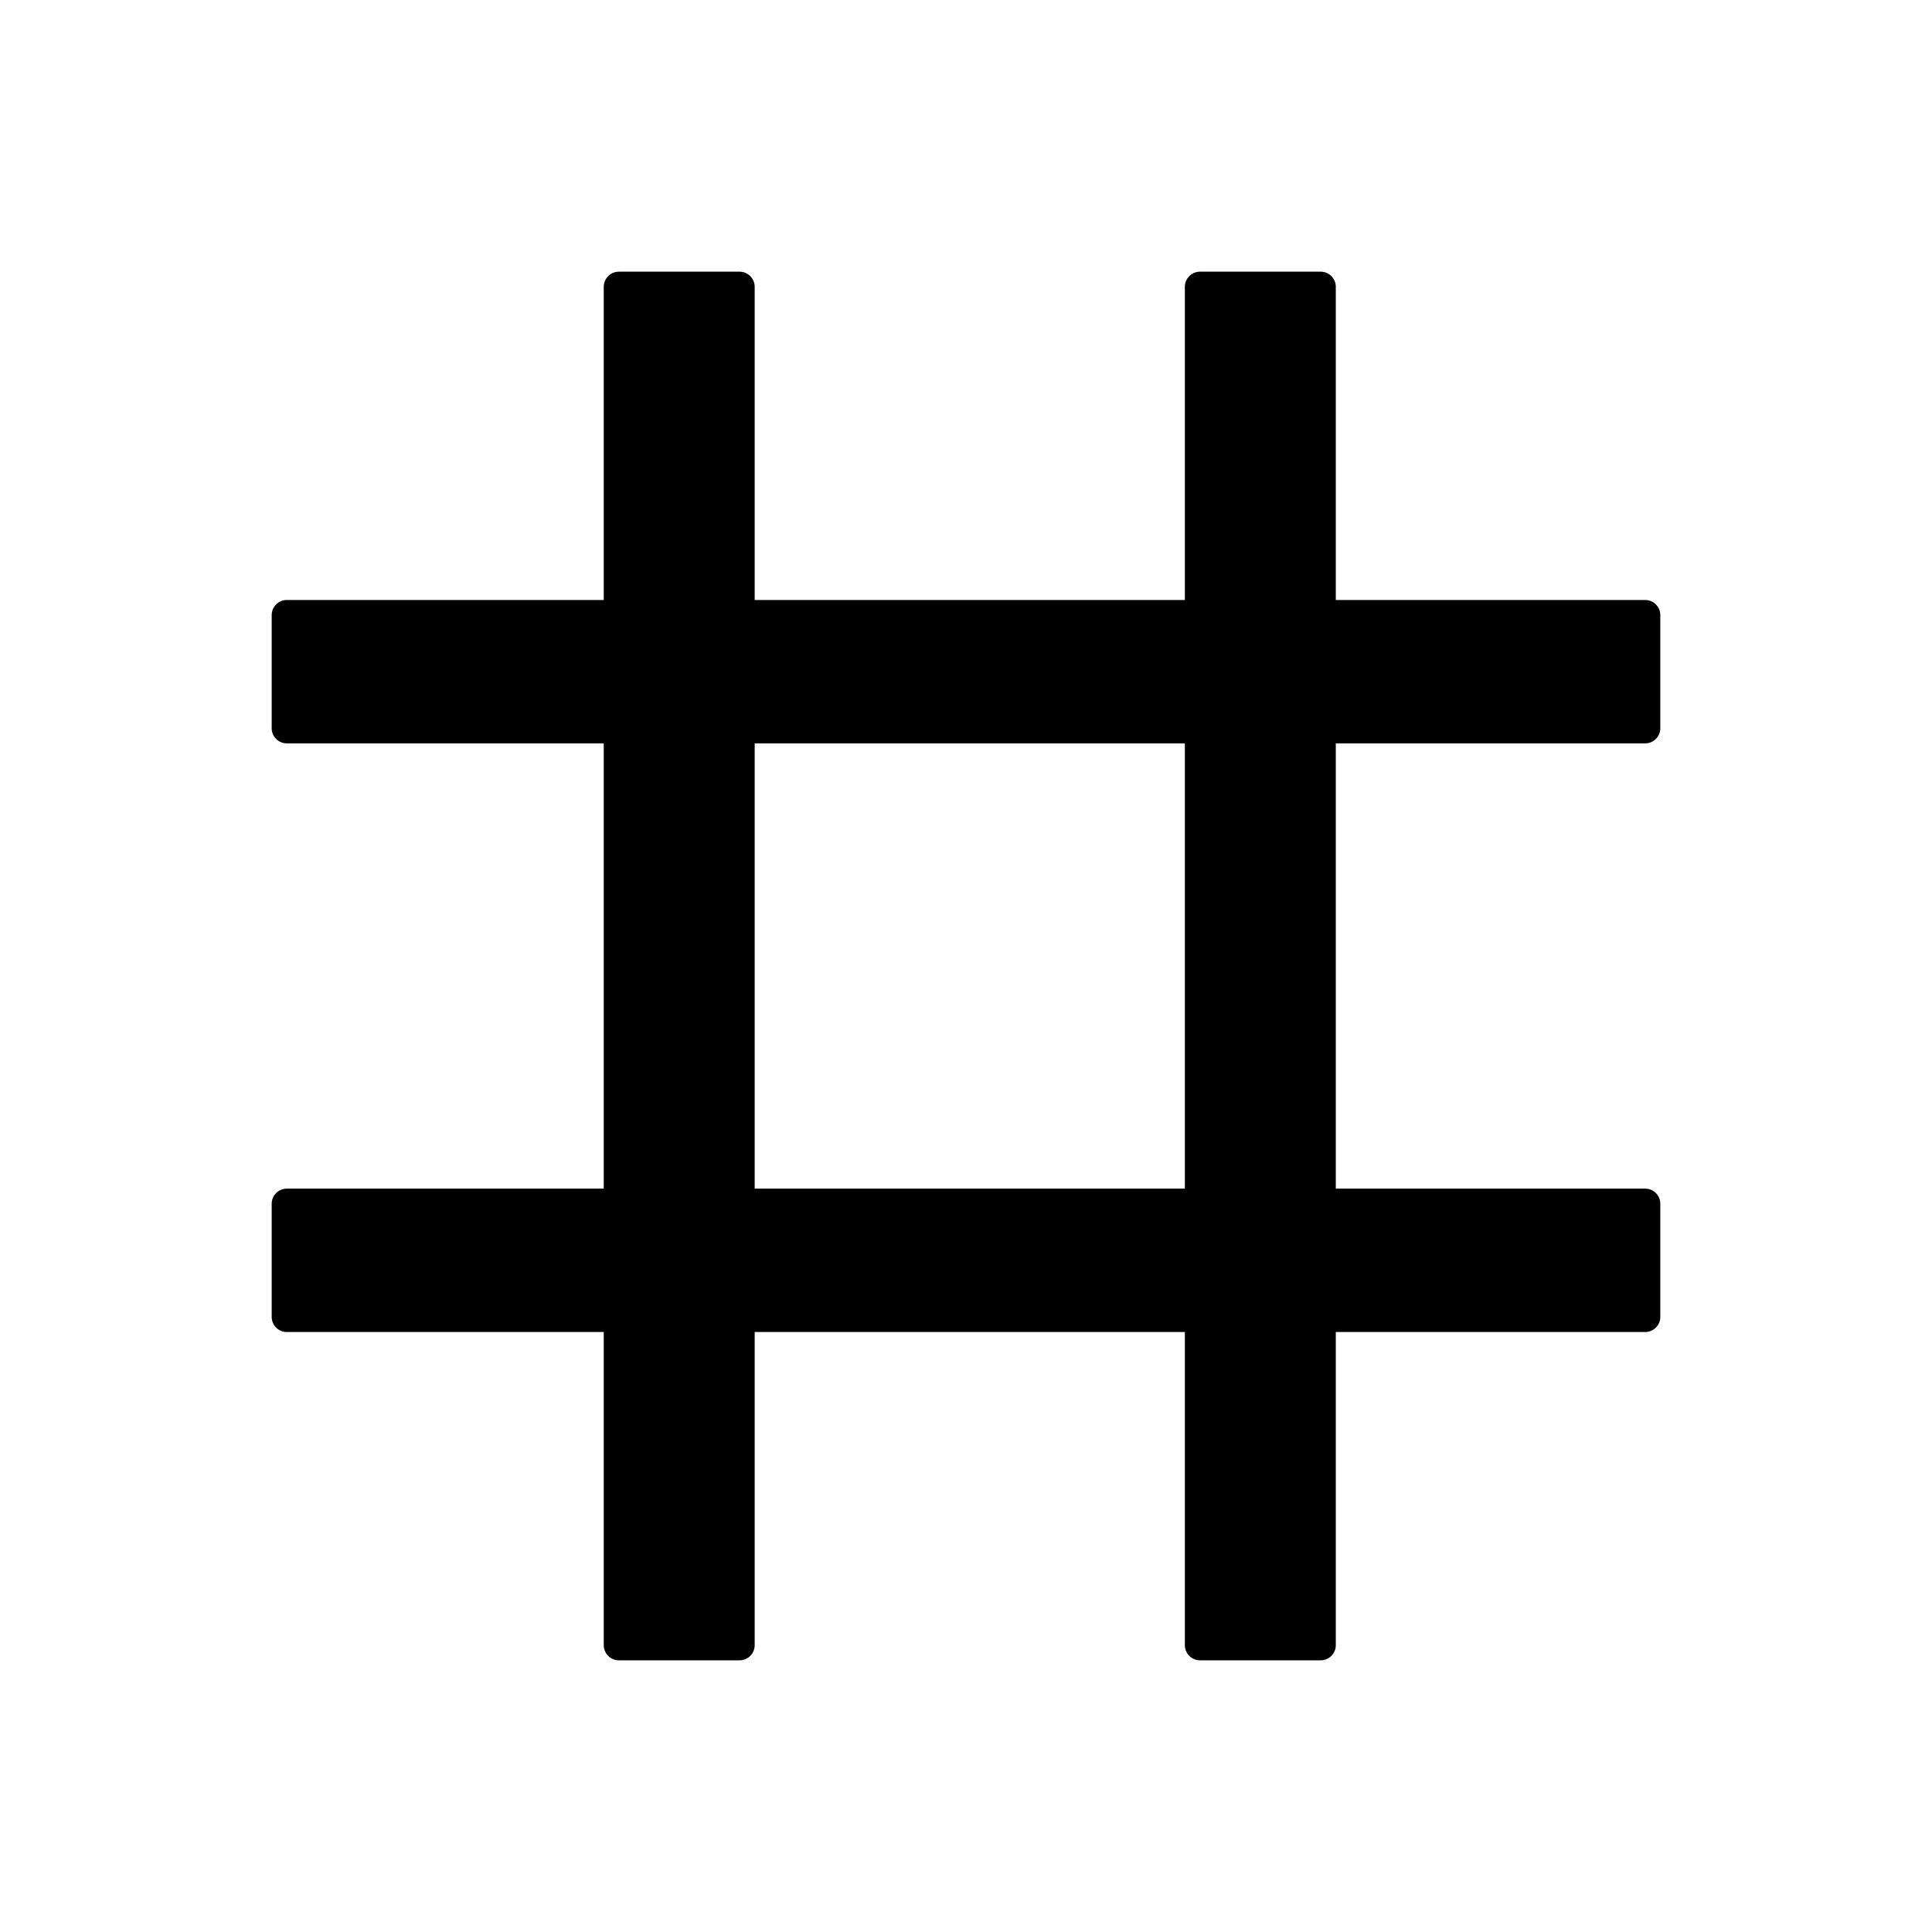
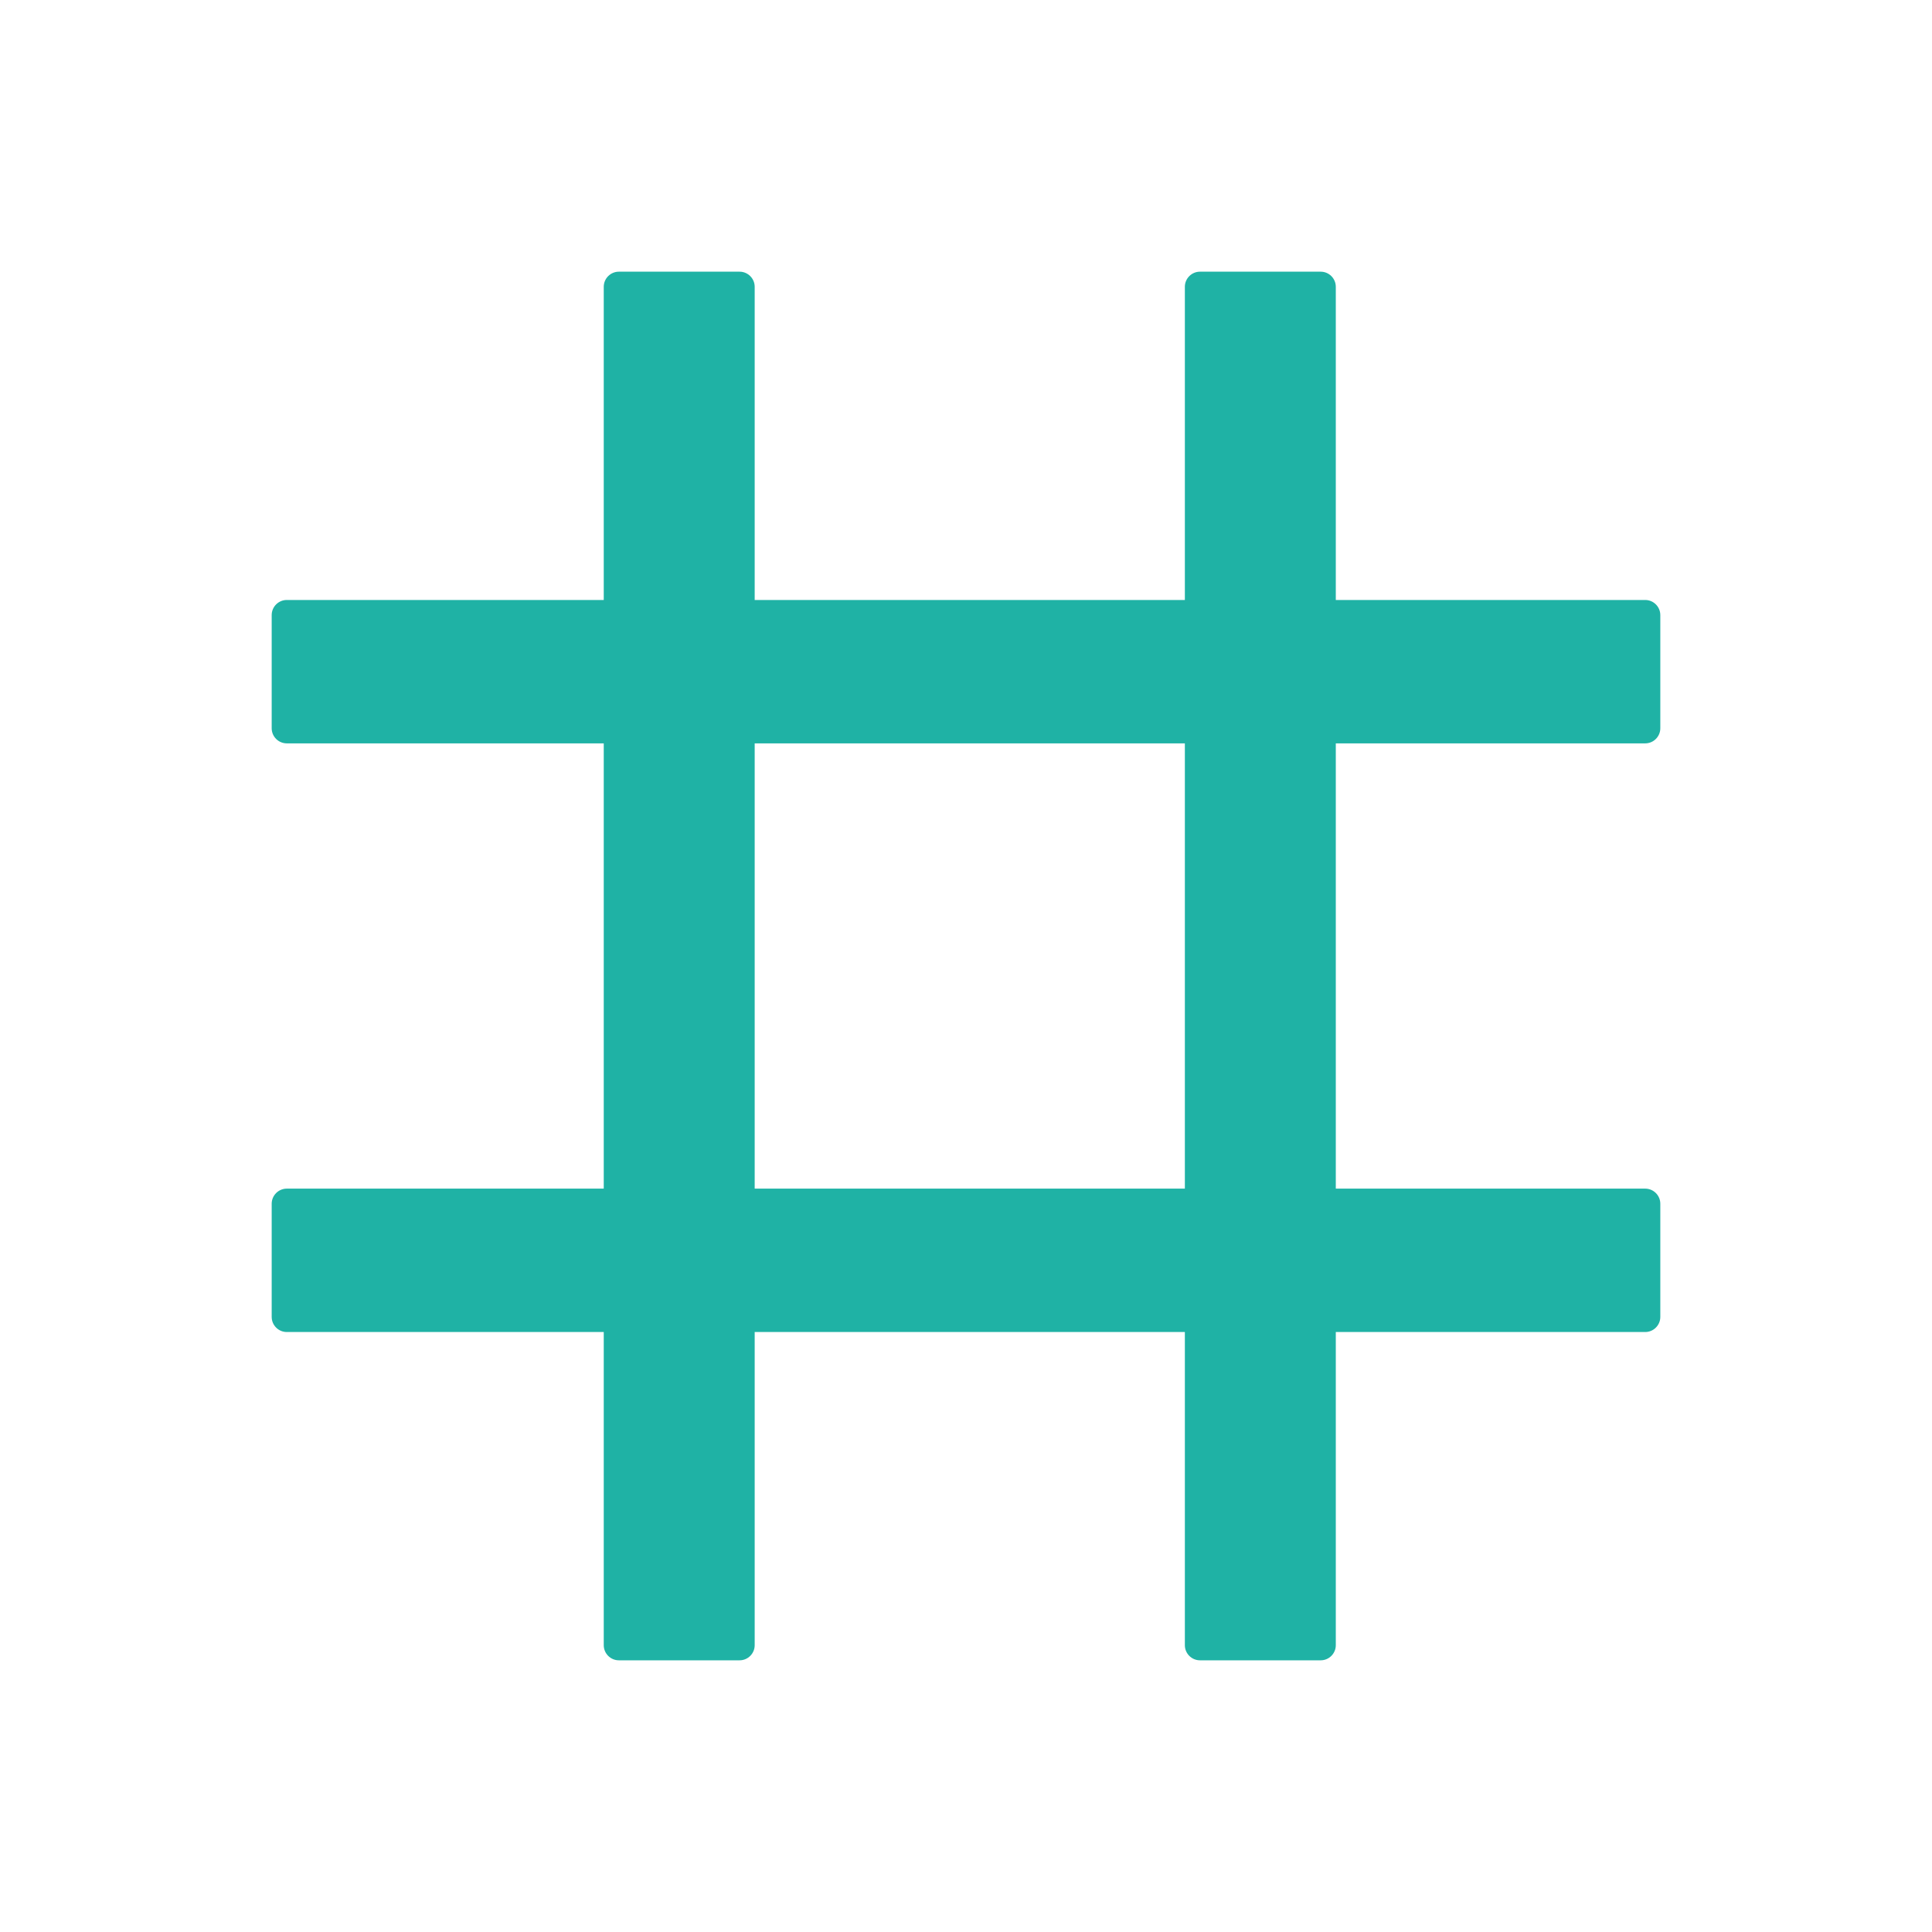
<svg xmlns="http://www.w3.org/2000/svg" width="32" height="32" viewBox="0 0 1024 1024">
-   <path fill="currentColor" d="M872 394c4.4 0 8-3.6 8-8v-60c0-4.4-3.6-8-8-8H708V152c0-4.4-3.6-8-8-8h-64c-4.4 0-8 3.6-8 8v166H400V152c0-4.4-3.6-8-8-8h-64c-4.4 0-8 3.6-8 8v166H152c-4.4 0-8 3.6-8 8v60c0 4.4 3.6 8 8 8h168v236H152c-4.4 0-8 3.6-8 8v60c0 4.4 3.6 8 8 8h168v166c0 4.4 3.6 8 8 8h64c4.4 0 8-3.6 8-8V706h228v166c0 4.4 3.6 8 8 8h64c4.4 0 8-3.6 8-8V706h164c4.4 0 8-3.6 8-8v-60c0-4.4-3.6-8-8-8H708V394h164zM628 630H400V394h228v236z" />
+   <path fill="#1fb2a5" d="M872 394c4.4 0 8-3.6 8-8v-60c0-4.4-3.6-8-8-8H708V152c0-4.4-3.6-8-8-8h-64c-4.4 0-8 3.6-8 8v166H400V152c0-4.4-3.6-8-8-8h-64c-4.4 0-8 3.6-8 8v166H152c-4.4 0-8 3.6-8 8v60c0 4.4 3.6 8 8 8h168v236H152c-4.4 0-8 3.6-8 8v60c0 4.4 3.6 8 8 8h168v166c0 4.4 3.6 8 8 8h64c4.4 0 8-3.6 8-8V706h228v166c0 4.4 3.6 8 8 8h64c4.4 0 8-3.6 8-8V706h164c4.4 0 8-3.6 8-8v-60c0-4.4-3.6-8-8-8H708V394h164zM628 630H400V394h228v236z" />
</svg>
